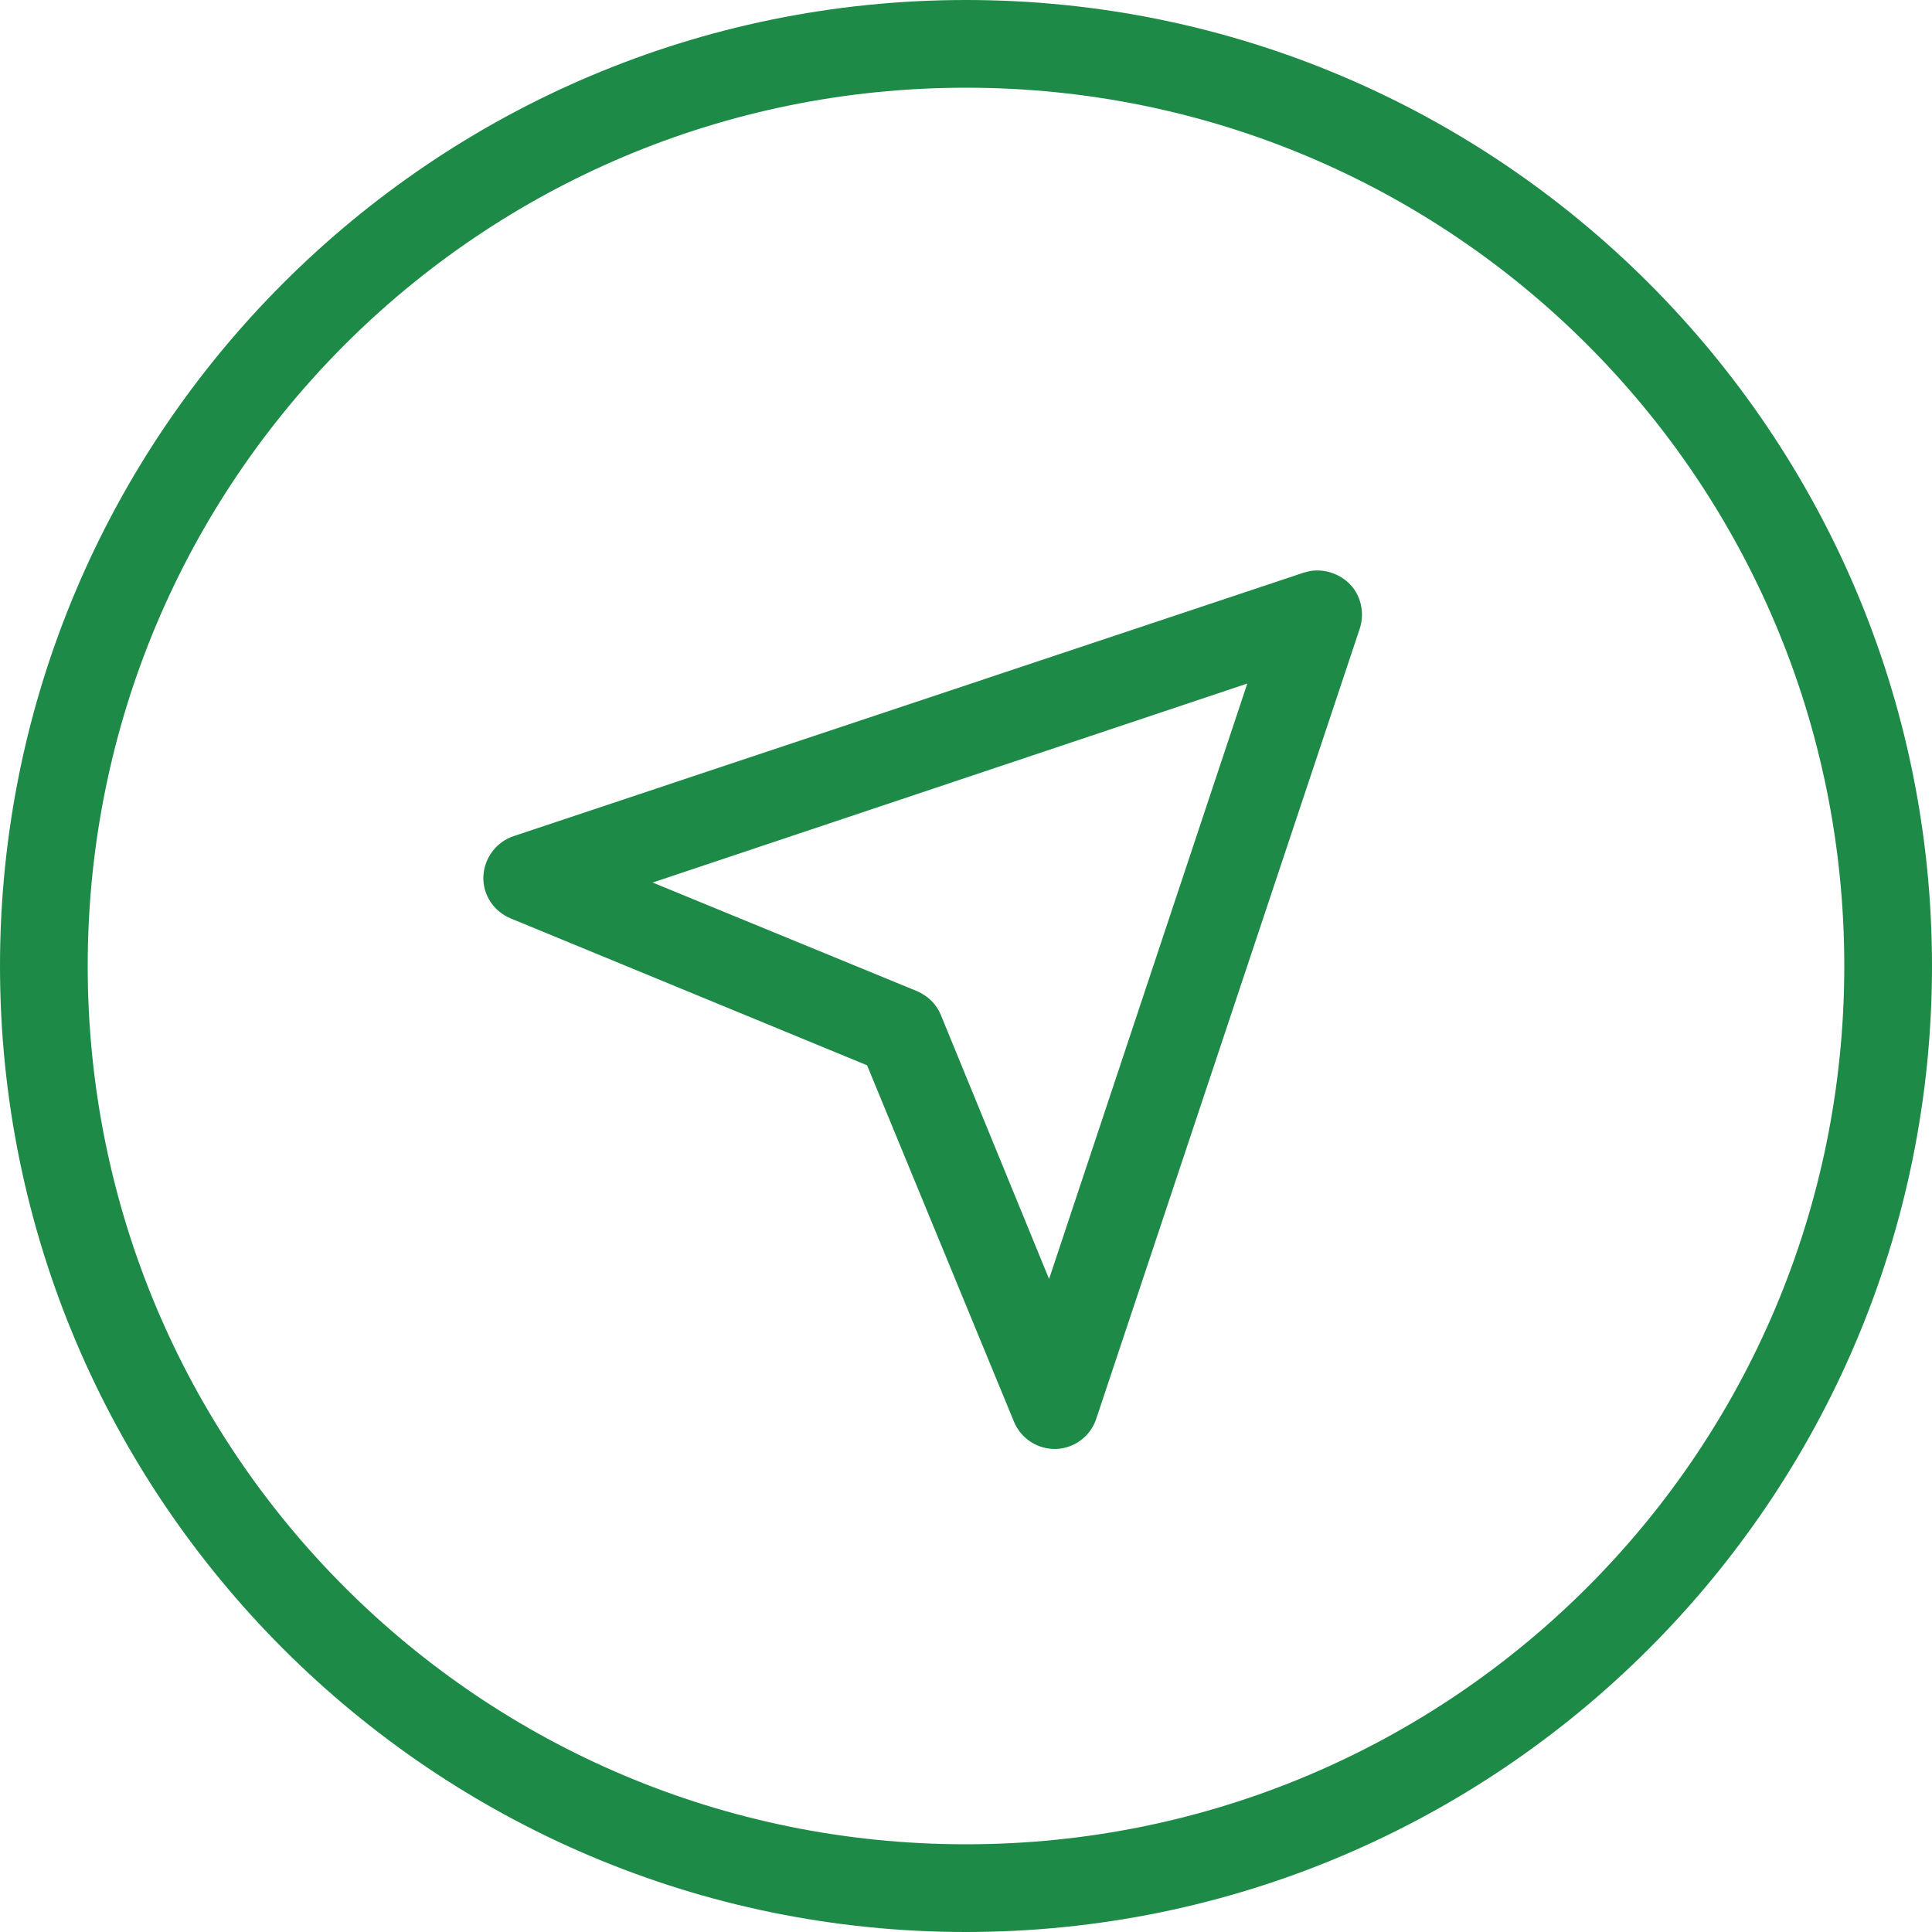
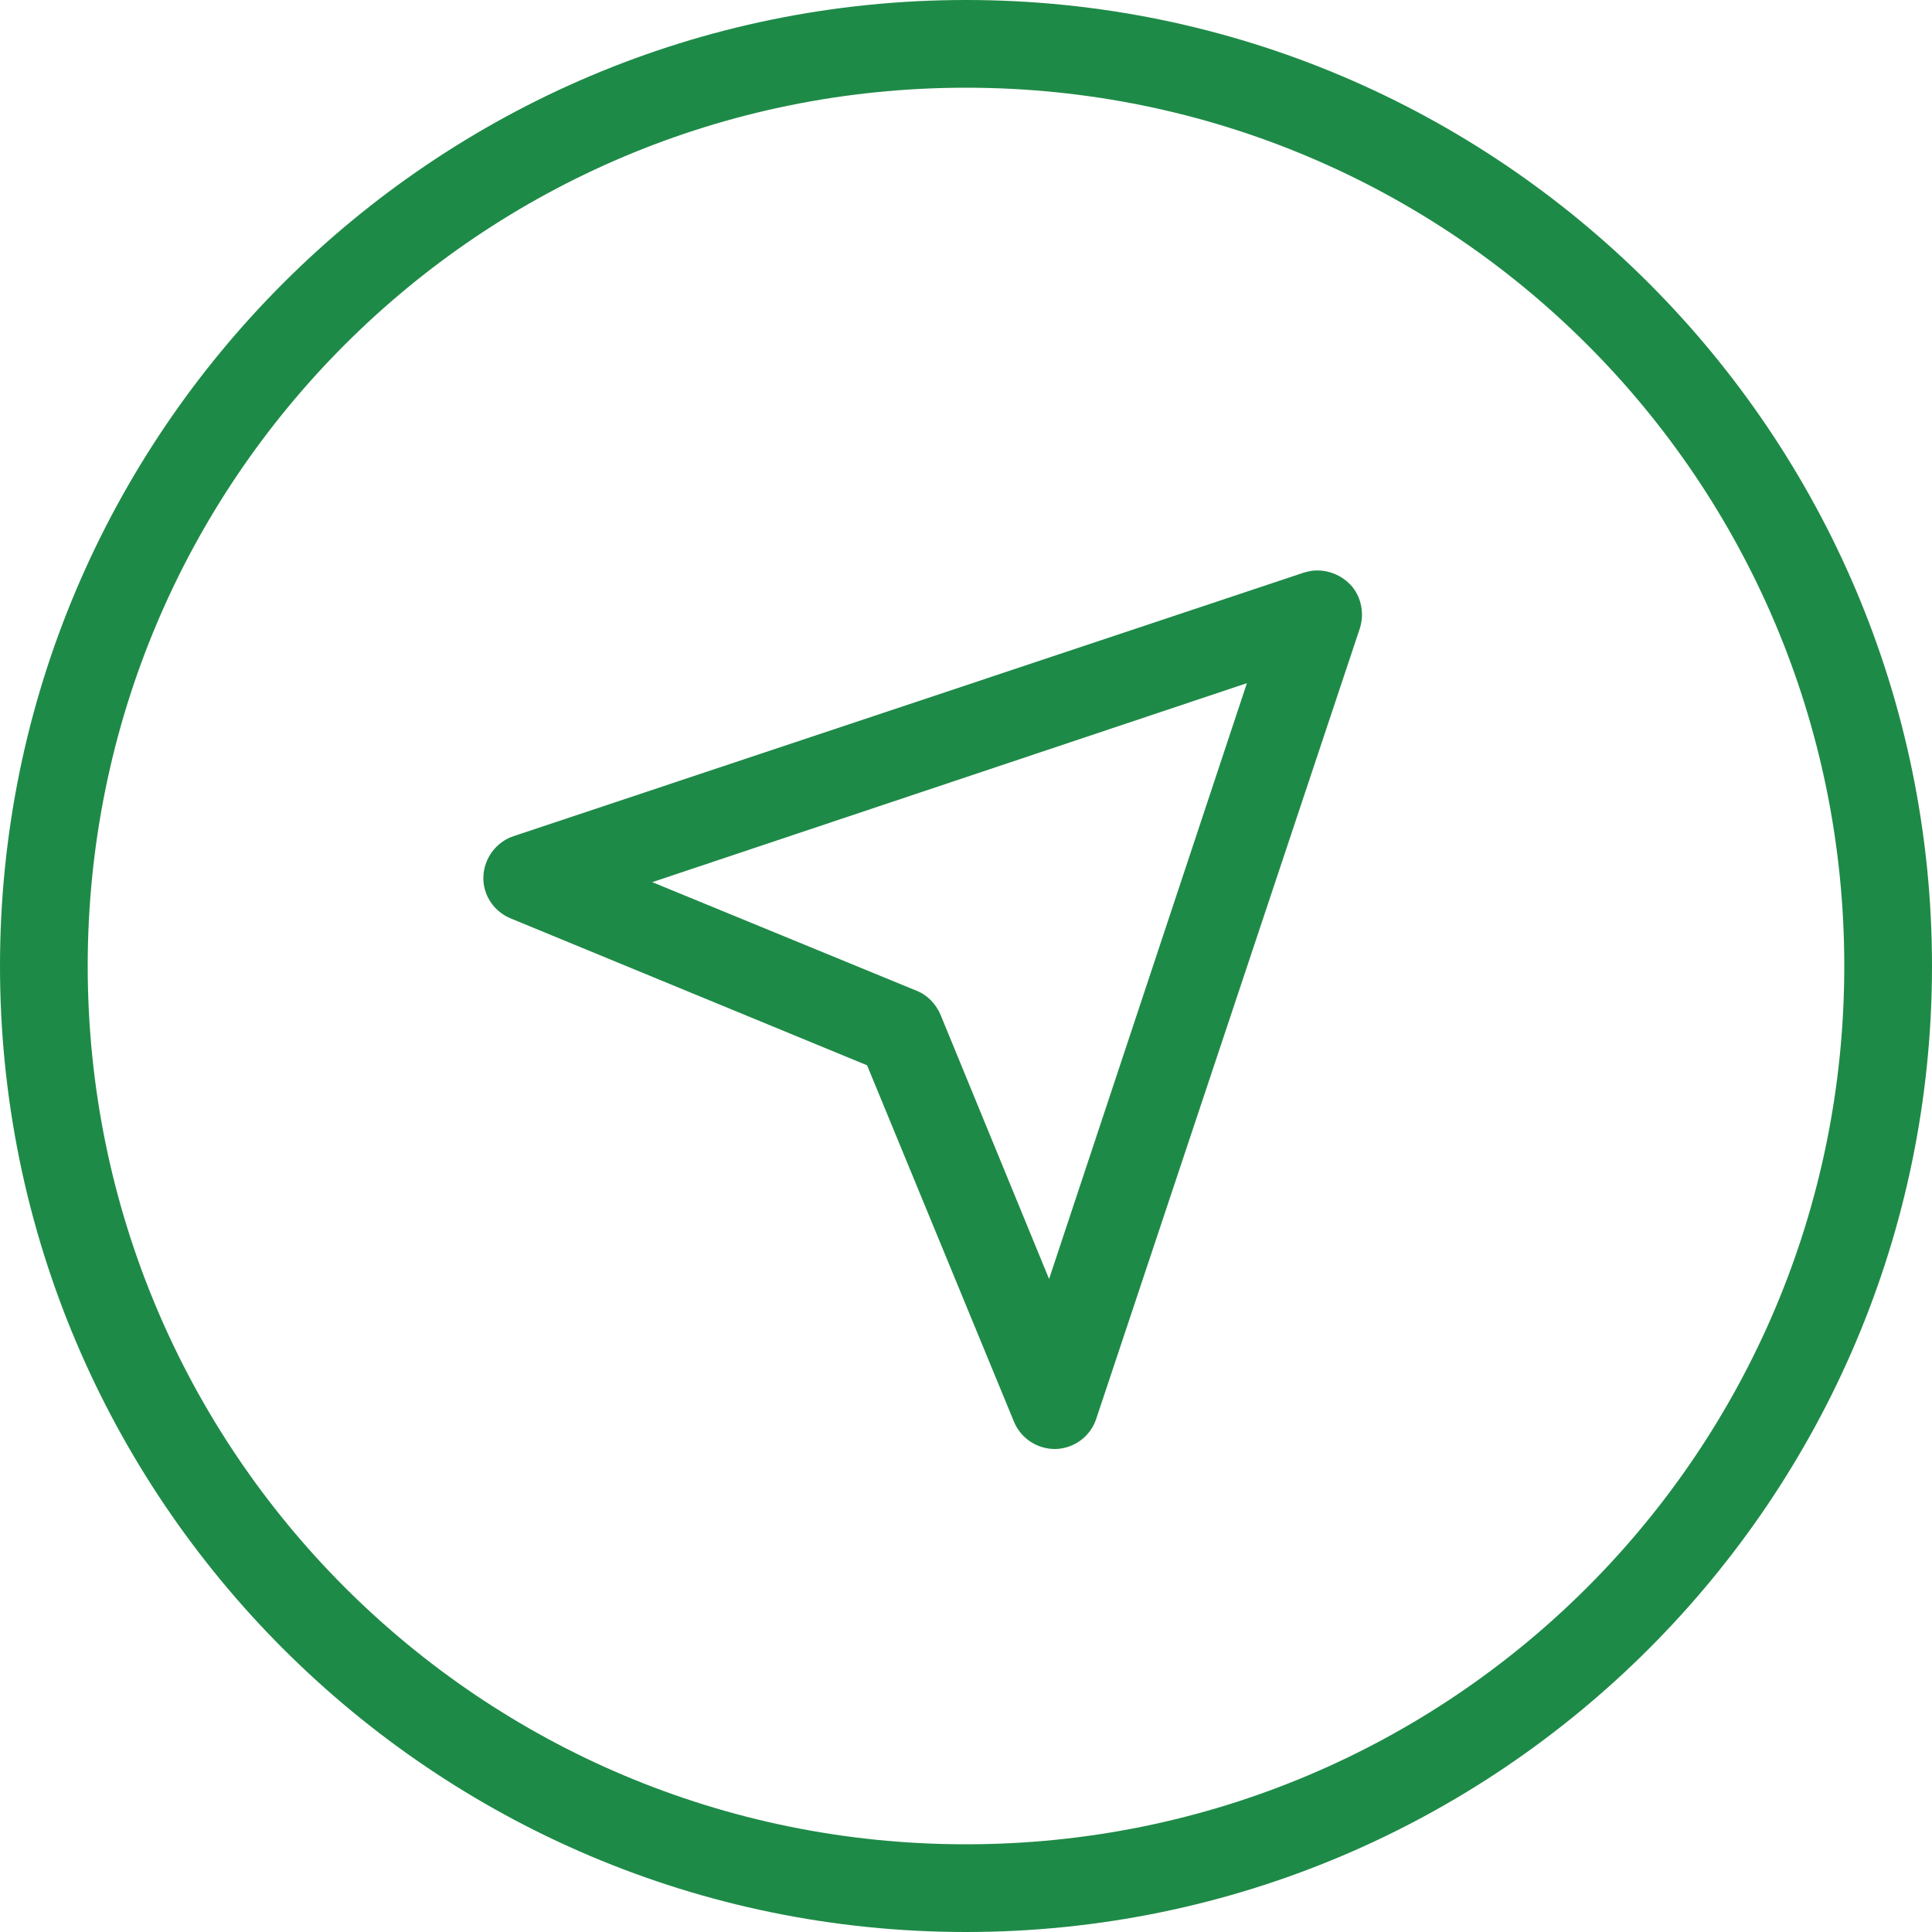
<svg xmlns="http://www.w3.org/2000/svg" version="1.1" id="Слой_1" x="0px" y="0px" width="500px" height="500px" viewBox="0 0 500 500" enable-background="new 0 0 500 500" xml:space="preserve">
-   <g id="Shape_Copy_3">
+   <g>
    <g>
-       <path fill-rule="evenodd" clip-rule="evenodd" fill="#1E8A47" d="M0,250C0,112.1,112.1,0,250,0s250,112.1,250,250    S387.9,500,250,500S0,387.9,0,250z M477.3,250c0-125.7-101.6-227.3-227.3-227.3C124.3,22.7,22.7,124.3,22.7,250    S124.3,477.3,250,477.3S477.3,375.7,477.3,250z M339.7,147.7c-0.8,0.1-1.6,0.3-2.3,0.5l-204.5,68.2c-4.5,1.5-7.6,5.7-7.8,10.4    c-0.2,4.8,2.7,9.1,7.1,10.9l92.2,38l38,92.2c1.8,4.4,6.1,7.2,10.9,7.1c4.8-0.2,8.9-3.3,10.4-7.8l68.2-204.5    c1.2-3.7,0.5-7.8-1.9-10.8C347.4,148.8,343.5,147.3,339.7,147.7z M271.5,331l51.3-154.1l-153.9,51.5l68.4,28.1    c2.8,1.2,5.1,3.4,6.2,6.2L271.5,331z" />
+       <path fill-rule="evenodd" clip-rule="evenodd" fill="#1E8A47" d="M250,0C112.1,0,0,112.1,0,250c0,137.9,112.1,250,250,250    c137.9,0,250-112.1,250-250C500,112.1,387.9,0,250,0z M250,477.3C124.3,477.3,22.7,375.7,22.7,250C22.7,124.3,124.3,22.7,250,22.7    c125.7,0,227.3,101.6,227.3,227.3C477.3,375.7,375.7,477.3,250,477.3z" />
+       <path fill-rule="evenodd" clip-rule="evenodd" fill="#1E8A47" d="M339.7,147.7c-0.8,0.1-1.6,0.3-2.3,0.5l-204.5,68.2    c-4.5,1.5-7.6,5.7-7.8,10.4c-0.2,4.8,2.7,9.1,7.1,10.9l92.2,38l38,92.2c1.8,4.4,6.1,7.2,10.9,7.1c4.8-0.2,8.9-3.3,10.4-7.8    l68.2-204.5c1.2-3.7,0.5-7.8-1.9-10.8C347.4,148.8,343.5,147.3,339.7,147.7z M271.5,331l-28.1-68.4c-1.2-2.8-3.4-5.1-6.2-6.2    l-68.4-28.1l153.9-51.5L271.5,331z" />
    </g>
  </g>
</svg>
